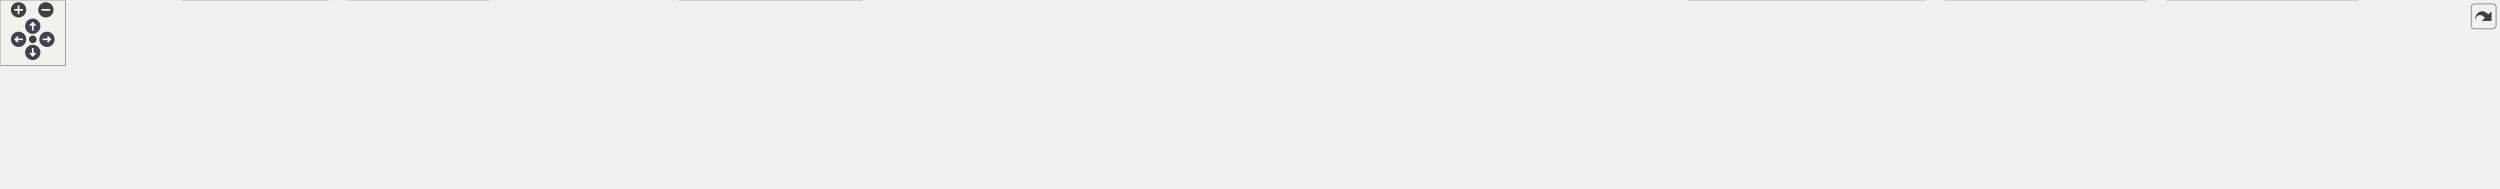
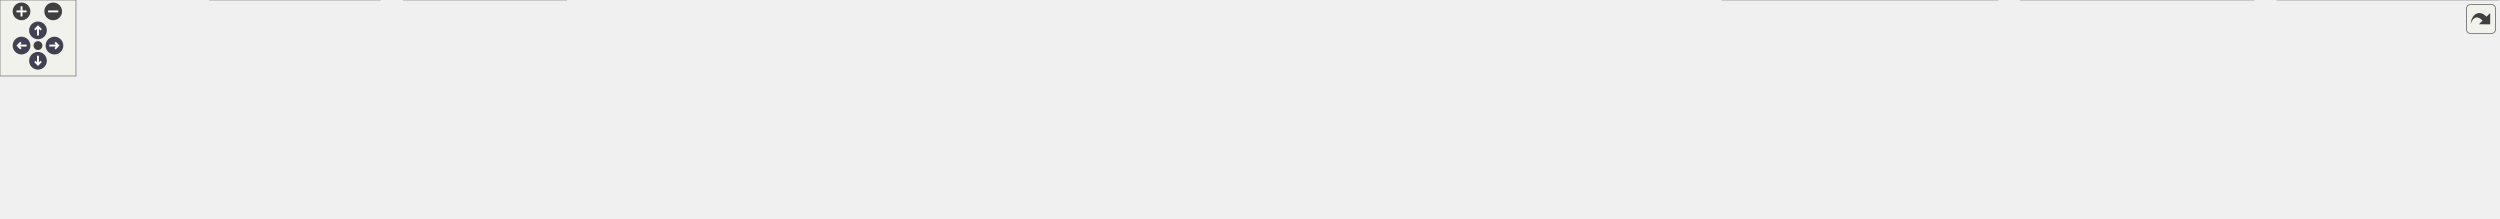
<svg xmlns="http://www.w3.org/2000/svg" xmlns:xlink="http://www.w3.org/1999/xlink" id="main" version="1.1" xml:space="preserve">
  <style type="text/css">
.node, .edge {opacity: 0.7;}
.node.selected, .edge.selected {opacity: 1;}
.edge:hover path { stroke: red; }
.edge:hover polygon { stroke: red; fill: red; }
</style>
  <defs>
    <circle id="rim" cx="0" cy="0" r="7" />
    <circle id="rim2" cx="0" cy="0" r="3.5" />
    <g id="zoomPlus">
      <use xlink:href="#rim" fill="#404040">
        <set attributeName="fill" to="#808080" begin="zoomplus.mouseover" end="zoomplus.mouseout" />
      </use>
      <path d="M-4,0h8M0,-4v8" fill="none" stroke="white" stroke-width="1.5" pointer-events="none" />
    </g>
    <g id="zoomMin">
      <use xlink:href="#rim" fill="#404040">
        <set attributeName="fill" to="#808080" begin="zoomminus.mouseover" end="zoomminus.mouseout" />
      </use>
      <path d="M-4,0h8" fill="none" stroke="white" stroke-width="1.5" pointer-events="none" />
    </g>
    <g id="arrowUp" transform="translate(30 24)">
      <use xlink:href="#rim" />
      <path pointer-events="none" fill="none" stroke="white" stroke-width="1.5" d="M0,-3.0v7 M-2.5,-0.5L0,-3.0L2.5,-0.5" />
    </g>
    <g id="arrowRight" transform="rotate(90) translate(36 -43)">
      <use xlink:href="#rim" />
      <path pointer-events="none" fill="none" stroke="white" stroke-width="1.5" d="M0,-3.0v7 M-2.5,-0.5L0,-3.0L2.5,-0.5" />
    </g>
    <g id="arrowDown" transform="rotate(180) translate(-30 -48)">
      <use xlink:href="#rim" />
      <path pointer-events="none" fill="none" stroke="white" stroke-width="1.5" d="M0,-3.0v7 M-2.5,-0.5L0,-3.0L2.5,-0.5" />
    </g>
    <g id="arrowLeft" transform="rotate(270) translate(-36 17)">
      <use xlink:href="#rim" />
      <path pointer-events="none" fill="none" stroke="white" stroke-width="1.5" d="M0,-3.0v7 M-2.5,-0.5L0,-3.0L2.5,-0.5" />
    </g>
    <g id="resetDef">
      <use xlink:href="#rim2" fill="#404040">
        <set attributeName="fill" to="#808080" begin="reset.mouseover" end="reset.mouseout" />
      </use>
    </g>
  </defs>
  <svg id="graph" class="graph">
    <g id="viewport">
      <g id="Node000001" class="node">
        <g id="a_Node000001">
          <a xlink:title=" ">
-             <polygon fill="#999999" stroke="#666666" points="1215.75,-112 1024.25,-112 1024.25,-68 1215.75,-68 1215.75,-112" />
-             <text text-anchor="start" x="1032.25" y="-98.5" font-family="Helvetica,sans-Serif" font-size="10.00">src/test/java/fr/softsf</text>
-             <text text-anchor="start" x="1032.25" y="-86.5" font-family="Helvetica,sans-Serif" font-size="10.00">/sudokufx/configuration</text>
-             <text text-anchor="middle" x="1120" y="-74.5" font-family="Helvetica,sans-Serif" font-size="10.00">/database/ApplicationKeystoreITest.java</text>
+             <polygon fill="#999999" stroke="#666666" points="1030.75,-112 839.25,-112 839.25,-68 1030.75,-68 1030.75,-112" />
+             <text text-anchor="start" x="847.25" y="-98.5" font-family="Helvetica,sans-Serif" font-size="10.00">src/test/java/fr/softsf</text>
+             <text text-anchor="start" x="847.25" y="-86.5" font-family="Helvetica,sans-Serif" font-size="10.00">/sudokufx/configuration</text>
+             <text text-anchor="middle" x="935" y="-74.5" font-family="Helvetica,sans-Serif" font-size="10.00">/database/ApplicationKeystoreITest.java</text>
          </a>
        </g>
      </g>
      <g id="Node000002" class="node">
        <g id="a_Node000002">
          <a xlink:title=" ">
            <polygon fill="#e0e0e0" stroke="#999999" points="148,-26 0,-26 0,-6 148,-6 148,-26" />
            <text text-anchor="middle" x="74" y="-12.5" font-family="Helvetica,sans-Serif" font-size="10.00">ch.qos.logback.classic.Logger</text>
          </a>
        </g>
      </g>
      <g id="edge1_Node000001_Node000002" class="edge">
        <g id="a_edge1_Node000001_Node000002">
          <a xlink:title=" ">
-             <path fill="none" stroke="#63b8ff" d="M1023.98,-87.12C850.38,-82.87 472.96,-69.76 157,-32 148.9,-31.03 140.4,-29.78 132.05,-28.4" />
-             <polygon fill="#63b8ff" stroke="#63b8ff" points="132.76,-24.97 122.31,-26.73 131.57,-31.87 132.76,-24.97" />
+             <path fill="none" stroke="#63b8ff" d="M838.86,-85.23C691.6,-78.71 401.53,-62.97 157,-32 149.01,-30.99 140.62,-29.72 132.38,-28.35" />
+             <polygon fill="#63b8ff" stroke="#63b8ff" points="133.21,-24.94 122.76,-26.69 132.02,-31.84 133.21,-24.94" />
          </a>
        </g>
      </g>
      <g id="Node000003" class="node">
        <g id="a_Node000003">
          <a xlink:title=" ">
            <polygon fill="#e0e0e0" stroke="#999999" points="300.25,-32 165.75,-32 165.75,0 300.25,0 300.25,-32" />
            <text text-anchor="start" x="173.75" y="-18.5" font-family="Helvetica,sans-Serif" font-size="10.00">ch.qos.logback.classic.spi.</text>
            <text text-anchor="middle" x="233" y="-6.5" font-family="Helvetica,sans-Serif" font-size="10.00">ILoggingEvent</text>
          </a>
        </g>
      </g>
      <g id="edge2_Node000001_Node000003" class="edge">
        <g id="a_edge2_Node000001_Node000003">
          <a xlink:title=" ">
-             <path fill="none" stroke="#63b8ff" d="M1023.92,-86.04C874,-80.57 575.25,-66.31 311.86,-32.12" />
-             <polygon fill="#63b8ff" stroke="#63b8ff" points="312.4,-28.67 302.03,-30.84 311.49,-35.61 312.4,-28.67" />
+             <path fill="none" stroke="#63b8ff" d="M838.82,-83.27C718.14,-75.39 504.66,-59.21 311.75,-32.15" />
+             <polygon fill="#63b8ff" stroke="#63b8ff" points="312.43,-28.71 302.04,-30.77 311.45,-35.64 312.43,-28.71" />
          </a>
        </g>
      </g>
      <g id="Node000004" class="node">
        <g id="a_Node000004">
          <a xlink:title=" ">
            <polygon fill="#e0e0e0" stroke="#999999" points="447.25,-32 318.75,-32 318.75,0 447.25,0 447.25,-32" />
            <text text-anchor="start" x="326.75" y="-18.5" font-family="Helvetica,sans-Serif" font-size="10.00">ch.qos.logback.core.read.</text>
            <text text-anchor="middle" x="383" y="-6.5" font-family="Helvetica,sans-Serif" font-size="10.00">ListAppender</text>
          </a>
        </g>
      </g>
      <g id="edge3_Node000001_Node000004" class="edge">
        <g id="a_edge3_Node000001_Node000004">
          <a xlink:title=" ">
-             <path fill="none" stroke="#63b8ff" d="M1023.93,-84.29C896.78,-77.26 665.5,-61.74 458.8,-32.3" />
-             <polygon fill="#63b8ff" stroke="#63b8ff" points="459.31,-28.84 448.91,-30.88 458.31,-35.77 459.31,-28.84" />
+             <path fill="none" stroke="#63b8ff" d="M838.79,-79.96C744.39,-70.53 596.13,-54.27 458.58,-32.34" />
+             <polygon fill="#63b8ff" stroke="#63b8ff" points="459.36,-28.92 448.93,-30.79 458.24,-35.83 459.36,-28.92" />
          </a>
        </g>
      </g>
      <g id="Node000005" class="node">
        <g id="a_Node000005">
          <a xlink:title=" ">
            <polygon fill="#e0e0e0" stroke="#999999" points="604.5,-26 465.5,-26 465.5,-6 604.5,-6 604.5,-26" />
            <text text-anchor="middle" x="535" y="-12.5" font-family="Helvetica,sans-Serif" font-size="10.00">fr.softsf.sudokufx.SudoMain</text>
          </a>
        </g>
      </g>
      <g id="edge4_Node000001_Node000005" class="edge">
        <g id="a_edge4_Node000001_Node000005">
          <a xlink:title=" ">
-             <path fill="none" stroke="#63b8ff" d="M1023.92,-80.45C921.74,-70.83 755.52,-53.68 613,-32 606.28,-30.98 599.26,-29.79 592.3,-28.55" />
-             <polygon fill="#63b8ff" stroke="#63b8ff" points="593.05,-25.13 582.58,-26.76 591.78,-32.01 593.05,-25.13" />
+             <path fill="none" stroke="#63b8ff" d="M839.08,-72.28C775.26,-61.07 689.57,-45.88 614,-32 607.99,-30.9 601.73,-29.73 595.48,-28.56" />
+             <polygon fill="#63b8ff" stroke="#63b8ff" points="596.25,-25.14 585.78,-26.73 594.96,-32.02 596.25,-25.14" />
          </a>
        </g>
      </g>
      <g id="Node000006" class="node">
        <g id="a_Node000006">
          <a xlink:title=" ">
-             <polygon fill="#e0e0e0" stroke="#999999" points="789.75,-32 622.25,-32 622.25,0 789.75,0 789.75,-32" />
-             <text text-anchor="start" x="630.25" y="-18.5" font-family="Helvetica,sans-Serif" font-size="10.00">fr.softsf.sudokufx.configuration.os.</text>
-             <text text-anchor="middle" x="706" y="-6.5" font-family="Helvetica,sans-Serif" font-size="10.00">IMockIOsFolderFactory</text>
+             <polygon fill="#e0e0e0" stroke="#999999" points="765,-26 623,-26 623,-6 765,-6 765,-26" />
+             <text text-anchor="middle" x="694" y="-12.5" font-family="Helvetica,sans-Serif" font-size="10.00">org.junit.jupiter.api.AfterEach</text>
          </a>
        </g>
      </g>
      <g id="edge5_Node000001_Node000006" class="edge">
        <g id="a_edge5_Node000001_Node000006">
          <a xlink:title=" ">
-             <path fill="none" stroke="#63b8ff" d="M1023.98,-72.3C956.89,-60.63 867.72,-45.13 800.88,-33.5" />
-             <polygon fill="#63b8ff" stroke="#63b8ff" points="801.88,-30.12 791.43,-31.86 800.68,-37.02 801.88,-30.12" />
+             <path fill="none" stroke="#63b8ff" d="M863.34,-67.59C822.03,-55.25 771.49,-40.15 736.43,-29.68" />
+             <polygon fill="#63b8ff" stroke="#63b8ff" points="737.66,-26.39 727.07,-26.88 735.65,-33.1 737.66,-26.39" />
          </a>
        </g>
      </g>
      <g id="Node000007" class="node">
        <g id="a_Node000007">
          <a xlink:title=" ">
-             <polygon fill="#e0e0e0" stroke="#999999" points="950,-26 808,-26 808,-6 950,-6 950,-26" />
-             <text text-anchor="middle" x="879" y="-12.5" font-family="Helvetica,sans-Serif" font-size="10.00">org.junit.jupiter.api.AfterEach</text>
+             <polygon fill="#e0e0e0" stroke="#999999" points="932.75,-26 783.25,-26 783.25,-6 932.75,-6 932.75,-26" />
+             <text text-anchor="middle" x="858" y="-12.5" font-family="Helvetica,sans-Serif" font-size="10.00">org.junit.jupiter.api.BeforeEach</text>
          </a>
        </g>
      </g>
      <g id="edge6_Node000001_Node000007" class="edge">
        <g id="a_edge6_Node000001_Node000007">
          <a xlink:title=" ">
-             <path fill="none" stroke="#63b8ff" d="M1048.34,-67.59C1007.03,-55.25 956.49,-40.15 921.43,-29.68" />
-             <polygon fill="#63b8ff" stroke="#63b8ff" points="922.66,-26.39 912.07,-26.88 920.65,-33.1 922.66,-26.39" />
+             <path fill="none" stroke="#63b8ff" d="M912.31,-67.79C900.81,-57.03 887.02,-44.14 876.22,-34.03" />
+             <polygon fill="#63b8ff" stroke="#63b8ff" points="878.76,-31.62 869.06,-27.35 873.98,-36.73 878.76,-31.62" />
          </a>
        </g>
      </g>
      <g id="Node000008" class="node">
        <g id="a_Node000008">
          <a xlink:title=" ">
-             <polygon fill="#e0e0e0" stroke="#999999" points="1117.75,-26 968.25,-26 968.25,-6 1117.75,-6 1117.75,-26" />
-             <text text-anchor="middle" x="1043" y="-12.5" font-family="Helvetica,sans-Serif" font-size="10.00">org.junit.jupiter.api.BeforeEach</text>
+             <polygon fill="#e0e0e0" stroke="#999999" points="1073.25,-26 950.75,-26 950.75,-6 1073.25,-6 1073.25,-26" />
+             <text text-anchor="middle" x="1012" y="-12.5" font-family="Helvetica,sans-Serif" font-size="10.00">org.junit.jupiter.api.Order</text>
          </a>
        </g>
      </g>
      <g id="edge7_Node000001_Node000008" class="edge">
        <g id="a_edge7_Node000001_Node000008">
          <a xlink:title=" ">
-             <path fill="none" stroke="#63b8ff" d="M1097.31,-67.79C1085.81,-57.03 1072.02,-44.14 1061.22,-34.03" />
-             <polygon fill="#63b8ff" stroke="#63b8ff" points="1063.76,-31.62 1054.06,-27.35 1058.98,-36.73 1063.76,-31.62" />
+             <path fill="none" stroke="#63b8ff" d="M957.69,-67.79C969.19,-57.03 982.98,-44.14 993.78,-34.03" />
+             <polygon fill="#63b8ff" stroke="#63b8ff" points="996.02,-36.73 1000.94,-27.35 991.24,-31.62 996.02,-36.73" />
          </a>
        </g>
      </g>
      <g id="Node000009" class="node">
        <g id="a_Node000009">
          <a xlink:title=" ">
-             <polygon fill="#e0e0e0" stroke="#999999" points="1258.25,-26 1135.75,-26 1135.75,-6 1258.25,-6 1258.25,-26" />
-             <text text-anchor="middle" x="1197" y="-12.5" font-family="Helvetica,sans-Serif" font-size="10.00">org.junit.jupiter.api.Order</text>
+             <polygon fill="#e0e0e0" stroke="#999999" points="1208.62,-26 1091.38,-26 1091.38,-6 1208.62,-6 1208.62,-26" />
+             <text text-anchor="middle" x="1150" y="-12.5" font-family="Helvetica,sans-Serif" font-size="10.00">org.junit.jupiter.api.Test</text>
          </a>
        </g>
      </g>
      <g id="edge8_Node000001_Node000009" class="edge">
        <g id="a_edge8_Node000001_Node000009">
          <a xlink:title=" ">
-             <path fill="none" stroke="#63b8ff" d="M1142.69,-67.79C1154.19,-57.03 1167.98,-44.14 1178.78,-34.03" />
-             <polygon fill="#63b8ff" stroke="#63b8ff" points="1181.02,-36.73 1185.94,-27.35 1176.24,-31.62 1181.02,-36.73" />
+             <path fill="none" stroke="#63b8ff" d="M998.92,-67.59C1035.31,-55.41 1079.7,-40.54 1110.92,-30.09" />
+             <polygon fill="#63b8ff" stroke="#63b8ff" points="1111.98,-33.42 1120.35,-26.93 1109.76,-26.79 1111.98,-33.42" />
          </a>
        </g>
      </g>
      <g id="Node000010" class="node">
        <g id="a_Node000010">
          <a xlink:title=" ">
-             <polygon fill="#e0e0e0" stroke="#999999" points="1393.62,-26 1276.38,-26 1276.38,-6 1393.62,-6 1393.62,-26" />
-             <text text-anchor="middle" x="1335" y="-12.5" font-family="Helvetica,sans-Serif" font-size="10.00">org.junit.jupiter.api.Test</text>
+             <polygon fill="#e0e0e0" stroke="#999999" points="1342.88,-26 1227.12,-26 1227.12,-6 1342.88,-6 1342.88,-26" />
+             <text text-anchor="middle" x="1285" y="-12.5" font-family="Helvetica,sans-Serif" font-size="10.00">org.slf4j.LoggerFactory</text>
          </a>
        </g>
      </g>
      <g id="edge9_Node000001_Node000010" class="edge">
        <g id="a_edge9_Node000001_Node000010">
          <a xlink:title=" ">
-             <path fill="none" stroke="#63b8ff" d="M1183.92,-67.59C1220.31,-55.41 1264.7,-40.54 1295.92,-30.09" />
-             <polygon fill="#63b8ff" stroke="#63b8ff" points="1296.98,-33.42 1305.35,-26.93 1294.76,-26.79 1296.98,-33.42" />
+             <path fill="none" stroke="#63b8ff" d="M1031.06,-70.19C1085.88,-59.31 1155.86,-45.21 1218,-32 1222.66,-31.01 1227.49,-29.96 1232.33,-28.9" />
+             <polygon fill="#63b8ff" stroke="#63b8ff" points="1233.08,-32.32 1242.09,-26.75 1231.57,-25.49 1233.08,-32.32" />
          </a>
        </g>
      </g>
      <g id="Node000011" class="node">
        <g id="a_Node000011">
          <a xlink:title=" ">
-             <polygon fill="#e0e0e0" stroke="#999999" points="1527.88,-26 1412.12,-26 1412.12,-6 1527.88,-6 1527.88,-26" />
-             <text text-anchor="middle" x="1470" y="-12.5" font-family="Helvetica,sans-Serif" font-size="10.00">org.slf4j.LoggerFactory</text>
+             <polygon fill="#e0e0e0" stroke="#999999" points="1577.5,-32 1360.5,-32 1360.5,0 1577.5,0 1577.5,-32" />
+             <text text-anchor="start" x="1368.5" y="-18.5" font-family="Helvetica,sans-Serif" font-size="10.00">org.springframework.beans.factory.annotation.</text>
+             <text text-anchor="middle" x="1469" y="-6.5" font-family="Helvetica,sans-Serif" font-size="10.00">Autowired</text>
          </a>
        </g>
      </g>
      <g id="edge10_Node000001_Node000011" class="edge">
        <g id="a_edge10_Node000001_Node000011">
          <a xlink:title=" ">
-             <path fill="none" stroke="#63b8ff" d="M1216.06,-70.19C1270.88,-59.31 1340.86,-45.21 1403,-32 1407.66,-31.01 1412.49,-29.96 1417.33,-28.9" />
-             <polygon fill="#63b8ff" stroke="#63b8ff" points="1418.08,-32.32 1427.09,-26.75 1416.57,-25.49 1418.08,-32.32" />
+             <path fill="none" stroke="#63b8ff" d="M1031.09,-76.04C1120.19,-64.03 1253.12,-46.11 1349.13,-33.16" />
+             <polygon fill="#63b8ff" stroke="#63b8ff" points="1349.41,-36.66 1358.86,-31.85 1348.48,-29.72 1349.41,-36.66" />
          </a>
        </g>
      </g>
      <g id="Node000012" class="node">
        <g id="a_Node000012">
          <a xlink:title=" ">
-             <polygon fill="#e0e0e0" stroke="#999999" points="1762.5,-32 1545.5,-32 1545.5,0 1762.5,0 1762.5,-32" />
-             <text text-anchor="start" x="1553.5" y="-18.5" font-family="Helvetica,sans-Serif" font-size="10.00">org.springframework.beans.factory.annotation.</text>
-             <text text-anchor="middle" x="1654" y="-6.5" font-family="Helvetica,sans-Serif" font-size="10.00">Autowired</text>
+             <polygon fill="#e0e0e0" stroke="#999999" points="1780,-32 1596,-32 1596,0 1780,0 1780,-32" />
+             <text text-anchor="start" x="1604" y="-18.5" font-family="Helvetica,sans-Serif" font-size="10.00">org.springframework.boot.test.context.</text>
+             <text text-anchor="middle" x="1688" y="-6.5" font-family="Helvetica,sans-Serif" font-size="10.00">SpringBootTest</text>
          </a>
        </g>
      </g>
      <g id="edge11_Node000001_Node000012" class="edge">
        <g id="a_edge11_Node000001_Node000012">
          <a xlink:title=" ">
-             <path fill="none" stroke="#63b8ff" d="M1216.09,-76.04C1305.19,-64.03 1438.12,-46.11 1534.13,-33.16" />
-             <polygon fill="#63b8ff" stroke="#63b8ff" points="1534.41,-36.66 1543.86,-31.85 1533.48,-29.72 1534.41,-36.66" />
+             <path fill="none" stroke="#63b8ff" d="M1031.02,-82.42C1156.05,-73.45 1381.61,-55.87 1584.39,-32.27" />
+             <polygon fill="#63b8ff" stroke="#63b8ff" points="1584.53,-35.77 1594.06,-31.13 1583.72,-28.82 1584.53,-35.77" />
          </a>
        </g>
      </g>
      <g id="Node000013" class="node">
        <g id="a_Node000013">
          <a xlink:title=" ">
-             <polygon fill="#e0e0e0" stroke="#999999" points="1965,-32 1781,-32 1781,0 1965,0 1965,-32" />
-             <text text-anchor="start" x="1789" y="-18.5" font-family="Helvetica,sans-Serif" font-size="10.00">org.springframework.boot.test.context.</text>
-             <text text-anchor="middle" x="1873" y="-6.5" font-family="Helvetica,sans-Serif" font-size="10.00">SpringBootTest</text>
+             <polygon fill="#e0e0e0" stroke="#999999" points="1973.5,-32 1798.5,-32 1798.5,0 1973.5,0 1973.5,-32" />
+             <text text-anchor="start" x="1806.5" y="-18.5" font-family="Helvetica,sans-Serif" font-size="10.00">org.junit.jupiter.api.Assertions.assert</text>
+             <text text-anchor="middle" x="1886" y="-6.5" font-family="Helvetica,sans-Serif" font-size="10.00">Equals</text>
          </a>
        </g>
      </g>
      <g id="edge12_Node000001_Node000013" class="edge">
        <g id="a_edge12_Node000001_Node000013">
          <a xlink:title=" ">
-             <path fill="none" stroke="#63b8ff" d="M1216.02,-82.42C1341.05,-73.45 1566.61,-55.87 1769.39,-32.27" />
-             <polygon fill="#63b8ff" stroke="#63b8ff" points="1769.53,-35.77 1779.06,-31.13 1768.72,-28.82 1769.53,-35.77" />
-           </a>
-         </g>
-       </g>
-       <g id="Node000014" class="node">
-         <g id="a_Node000014">
-           <a xlink:title=" ">
-             <polygon fill="#e0e0e0" stroke="#999999" points="2158.5,-32 1983.5,-32 1983.5,0 2158.5,0 2158.5,-32" />
-             <text text-anchor="start" x="1991.5" y="-18.5" font-family="Helvetica,sans-Serif" font-size="10.00">org.junit.jupiter.api.Assertions.assert</text>
-             <text text-anchor="middle" x="2071" y="-6.5" font-family="Helvetica,sans-Serif" font-size="10.00">Equals</text>
-           </a>
-         </g>
-       </g>
-       <g id="edge13_Node000001_Node000014" class="edge">
-         <g id="a_edge13_Node000001_Node000014">
-           <a xlink:title=" ">
-             <path fill="none" stroke="#63b8ff" d="M1215.97,-85.31C1372.17,-78.71 1691.29,-62.72 1971.79,-32.18" />
-             <polygon fill="#63b8ff" stroke="#63b8ff" points="1971.95,-35.68 1981.51,-31.11 1971.19,-28.72 1971.95,-35.68" />
-           </a>
-         </g>
-       </g>
-       <g id="Node000015" class="node">
-         <g id="a_Node000015">
-           <a xlink:title=" ">
-             <polygon fill="#e0e0e0" stroke="#999999" points="2287.62,-26 2176.38,-26 2176.38,-6 2287.62,-6 2287.62,-26" />
-             <text text-anchor="middle" x="2232" y="-12.5" font-family="Helvetica,sans-Serif" font-size="10.00">org.mockito.Mockito.*</text>
-           </a>
-         </g>
-       </g>
-       <g id="edge14_Node000001_Node000015" class="edge">
-         <g id="a_edge14_Node000001_Node000015">
-           <a xlink:title=" ">
-             <path fill="none" stroke="#63b8ff" d="M1215.92,-89.4C1401,-88.94 1819.88,-81.87 2168,-32 2173.71,-31.18 2179.67,-30.1 2185.54,-28.89" />
-             <polygon fill="#63b8ff" stroke="#63b8ff" points="2186.17,-32.34 2195.19,-26.78 2184.67,-25.5 2186.17,-32.34" />
+             <path fill="none" stroke="#63b8ff" d="M1030.97,-85.31C1187.17,-78.71 1506.29,-62.72 1786.79,-32.18" />
+             <polygon fill="#63b8ff" stroke="#63b8ff" points="1786.95,-35.68 1796.51,-31.11 1786.19,-28.72 1786.95,-35.68" />
          </a>
        </g>
      </g>
    </g>
  </svg>
  <g id="navigator" transform="translate(0 0)" fill="#404254">
    <rect fill="#f2f5e9" fill-opacity="0.5" stroke="#606060" stroke-width=".5" x="0" y="0" width="60" height="60" />
    <use id="zoomplus" xlink:href="#zoomPlus" x="17" y="9" />
    <use id="zoomminus" xlink:href="#zoomMin" x="42" y="9" />
    <use id="reset" xlink:href="#resetDef" x="30" y="36" />
    <use id="arrowup" xlink:href="#arrowUp" x="0" y="0" />
    <use id="arrowright" xlink:href="#arrowRight" x="0" y="0" />
    <use id="arrowdown" xlink:href="#arrowDown" x="0" y="0" />
    <use id="arrowleft" xlink:href="#arrowLeft" x="0" y="0" />
  </g>
  <svg viewBox="0 0 15 15" width="100%" height="30px" preserveAspectRatio="xMaxYMin meet">
    <g id="arrow_out" transform="scale(0.3 0.3)">
      <a xlink:href="_application_keystore_i_test_8java__incl_org.svg" target="_base">
        <rect id="button" ry="5" rx="5" y="6" x="6" height="38" width="38" fill="#f2f5e9" fill-opacity="0.5" stroke="#606060" stroke-width="1.0" />
        <path id="arrow" d="M 11.5,31.437 C 11.94,20.098 22.043,11.323 32.159,21.979 L 37.069,17.246 C 37.069,17.246 37.088,32 37.088,32 L 22.16,31.978 C 22.16,31.978 26.998,27.14 26.998,27.14 C 18.529,18.264 13.292,25.23 11.5,31.437 z" style="fill:#404040;" />
      </a>
    </g>
  </svg>
  <style type="text/css">

[data-mouse-over-selected='false'] { opacity: 0.7; }
[data-mouse-over-selected='true']  { opacity: 1.0; }

</style>
</svg>
